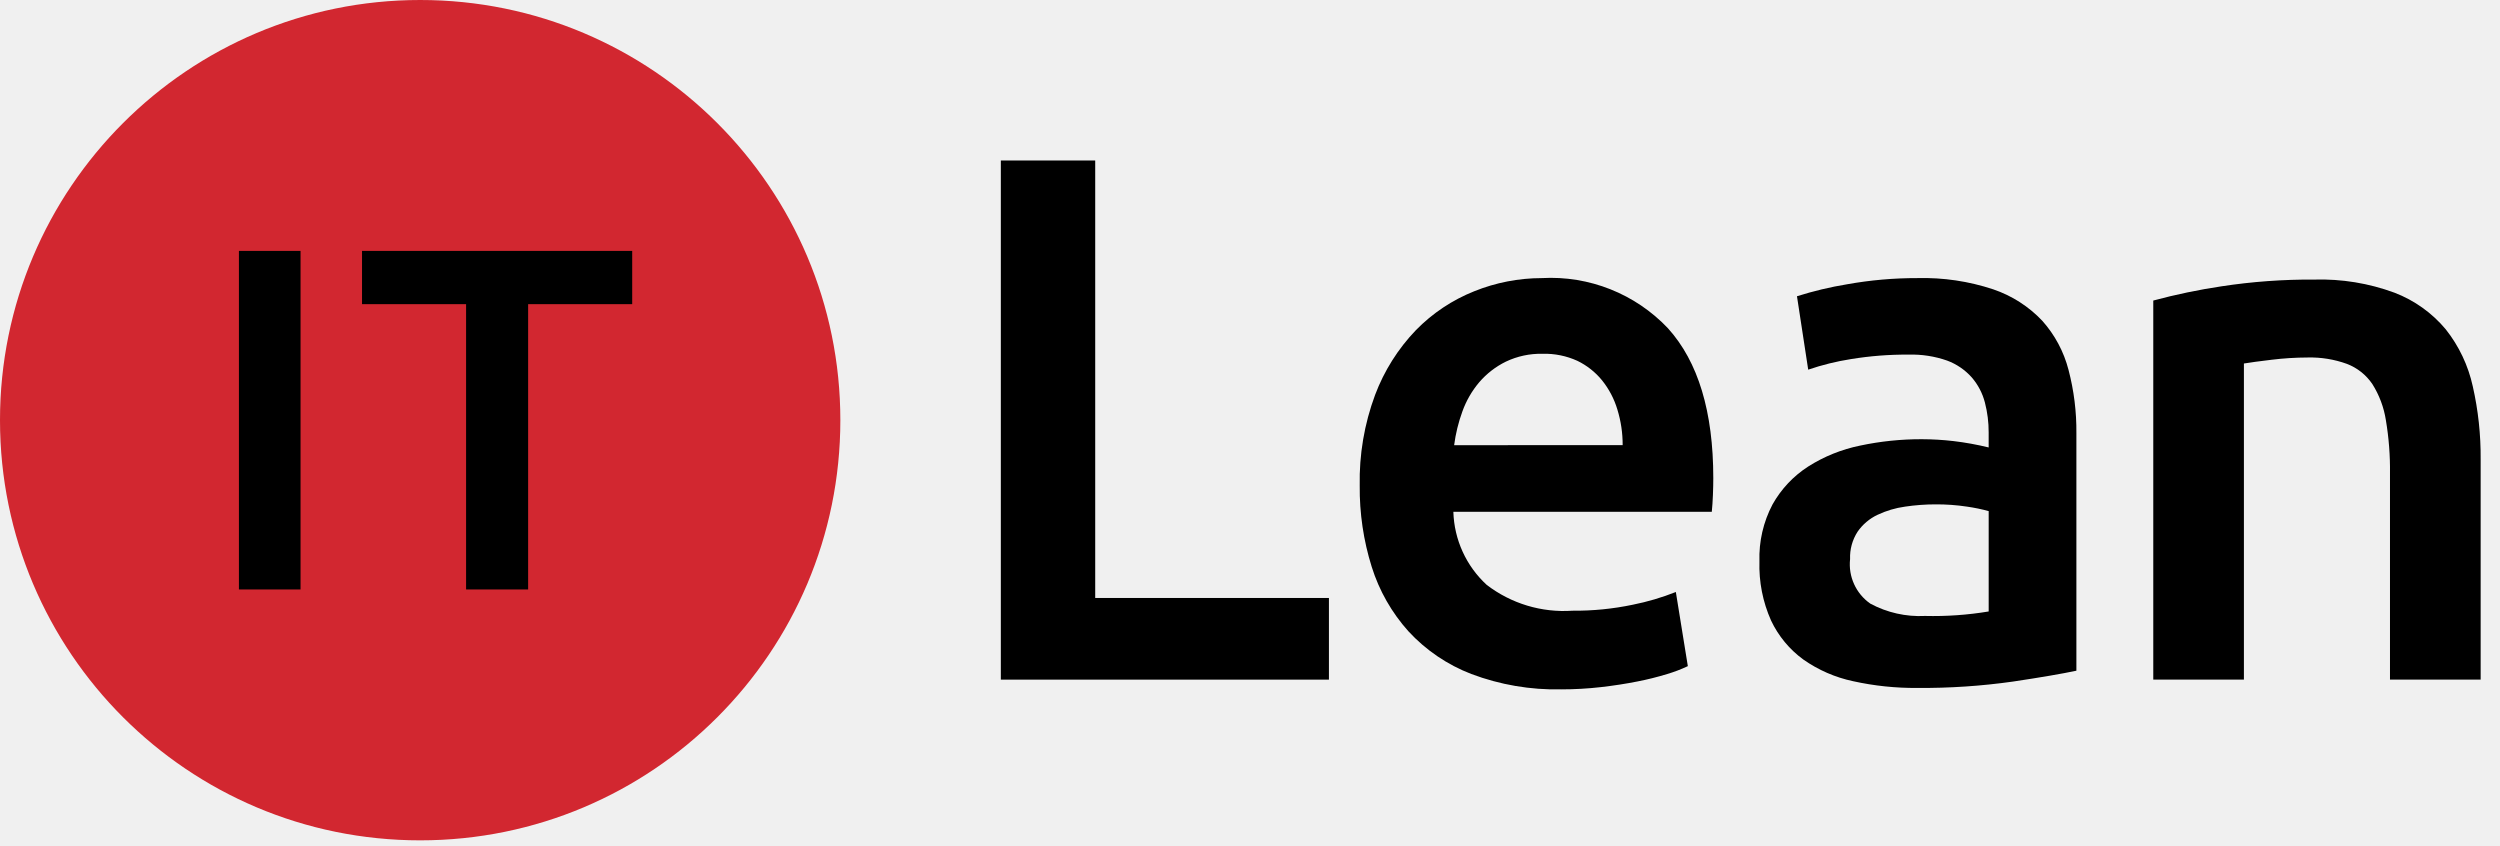
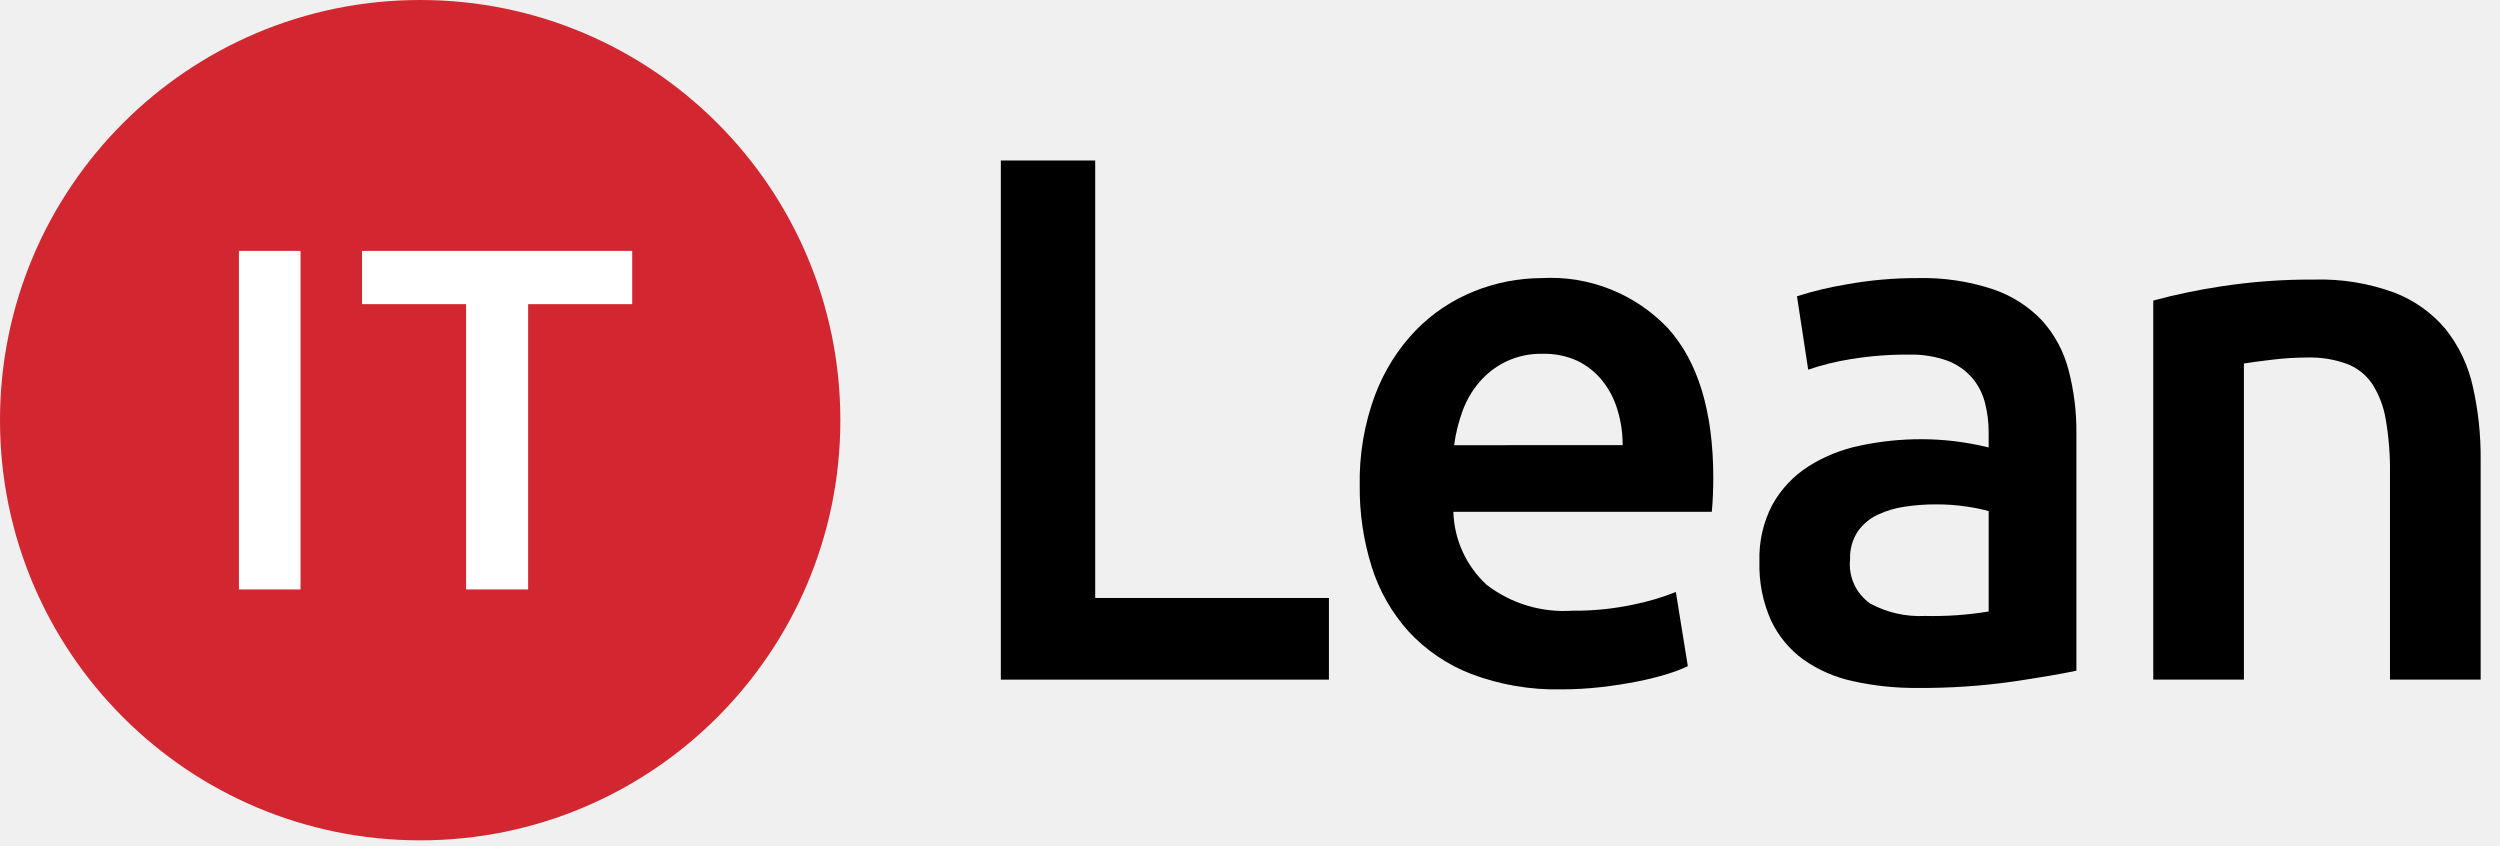
<svg xmlns="http://www.w3.org/2000/svg" width="142" height="48" viewBox="0 0 142 48">
-   <defs />
+   <defs>
+     <style>.cls-3{fill:#ffffff;}.W{fill:#000000;}</style>
+   </defs>
  <g transform="translate(-43 -20)">
    <g transform="translate(-94.48 -181.611)">
      <path fill="#d22730" fill-rule="evenodd" d="M185.212 225.477a23.866 23.866 0 1 1-23.87-23.866 23.868 23.868 0 0 1 23.87 23.866" />
      <g transform="translate(151.051 215.862)">
        <path d="M192.084 258.95h3.5v19.23h-3.5z" class="cls-3" transform="translate(-192.084 -258.95)" />
        <path d="M235.566 258.95v3.025h-5.911v16.205h-3.524v-16.205h-5.911v-3.025z" class="cls-3" transform="translate(-213.228 -258.95)" />
      </g>
      <g transform="translate(194.327 210.727)">
        <path d="M384.848 263.138v4.638h-18.636v-29.487h5.361v24.849z" class="W" transform="translate(-366.212 -238.289)" />
        <path d="M448.233 276.953a13.98 13.98 0 0 1 .872-5.148 10.8 10.8 0 0 1 2.319-3.681 9.6 9.6 0 0 1 3.319-2.212 10.29 10.29 0 0 1 3.83-.745 9.169 9.169 0 0 1 7.169 2.851q2.574 2.852 2.574 8.51 0 .426-.021.957t-.064.957h-14.679a5.867 5.867 0 0 0 1.893 4.149 7.193 7.193 0 0 0 4.872 1.468 16 16 0 0 0 3.425-.34 14.067 14.067 0 0 0 2.447-.723l.681 4.212a8.144 8.144 0 0 1-1.17.447 16.522 16.522 0 0 1-1.7.425q-.957.191-2.064.319a19.725 19.725 0 0 1-2.255.128 13.653 13.653 0 0 1-5.106-.872 9.5 9.5 0 0 1-3.575-2.426 9.929 9.929 0 0 1-2.085-3.659 14.93 14.93 0 0 1-.682-4.617zm14.935-2.3a6.784 6.784 0 0 0-.3-2.021 4.88 4.88 0 0 0-.872-1.66 4.134 4.134 0 0 0-1.4-1.106 4.478 4.478 0 0 0-1.979-.4 4.606 4.606 0 0 0-2.085.447 4.754 4.754 0 0 0-1.511 1.17 5.354 5.354 0 0 0-.957 1.66 8.963 8.963 0 0 0-.468 1.915z" class="W" transform="translate(-427.848 -258.487)" />
        <path d="M548.569 265.167a12.6 12.6 0 0 1 4.3.638 6.865 6.865 0 0 1 2.787 1.787 6.7 6.7 0 0 1 1.49 2.787 13.648 13.648 0 0 1 .447 3.6v13.488q-1.192.255-3.6.617a36.775 36.775 0 0 1-5.425.362 16.266 16.266 0 0 1-3.659-.383 7.686 7.686 0 0 1-2.83-1.234 5.814 5.814 0 0 1-1.829-2.213 7.666 7.666 0 0 1-.66-3.361 6.491 6.491 0 0 1 .745-3.234 6.113 6.113 0 0 1 2.021-2.149 8.758 8.758 0 0 1 2.957-1.192 16.678 16.678 0 0 1 3.51-.362 15.985 15.985 0 0 1 1.787.106 16.768 16.768 0 0 1 2 .362v-.851a6.67 6.67 0 0 0-.213-1.7 3.538 3.538 0 0 0-.745-1.425 3.5 3.5 0 0 0-1.4-.957 6.086 6.086 0 0 0-2.191-.34 19.439 19.439 0 0 0-3.276.255 14.391 14.391 0 0 0-2.425.6l-.638-4.17a20.312 20.312 0 0 1 2.851-.681 22.349 22.349 0 0 1 3.996-.35zm.425 19.19a19.176 19.176 0 0 0 3.617-.255v-5.7a10.045 10.045 0 0 0-1.234-.255 11.518 11.518 0 0 0-1.787-.128 11.886 11.886 0 0 0-1.723.128 5.379 5.379 0 0 0-1.574.468 2.858 2.858 0 0 0-1.128.957 2.673 2.673 0 0 0-.426 1.553 2.723 2.723 0 0 0 1.149 2.532 5.926 5.926 0 0 0 3.106.7z" class="W" transform="translate(-496.501 -258.487)" />
        <path d="M629.595 266.7a34.637 34.637 0 0 1 3.872-.808 33.38 33.38 0 0 1 5.276-.383 12.141 12.141 0 0 1 4.553.745 7.108 7.108 0 0 1 2.915 2.085 7.964 7.964 0 0 1 1.532 3.234 18.064 18.064 0 0 1 .447 4.148v12.509h-5.15v-11.7a16.973 16.973 0 0 0-.234-3.042 5.406 5.406 0 0 0-.766-2.042 3.065 3.065 0 0 0-1.447-1.149 6.1 6.1 0 0 0-2.234-.362 17.107 17.107 0 0 0-2.042.128q-1.064.127-1.574.213v17.956h-5.148z" class="W" transform="translate(-564.136 -258.745)" />
      </g>
    </g>
  </g>
</svg>
